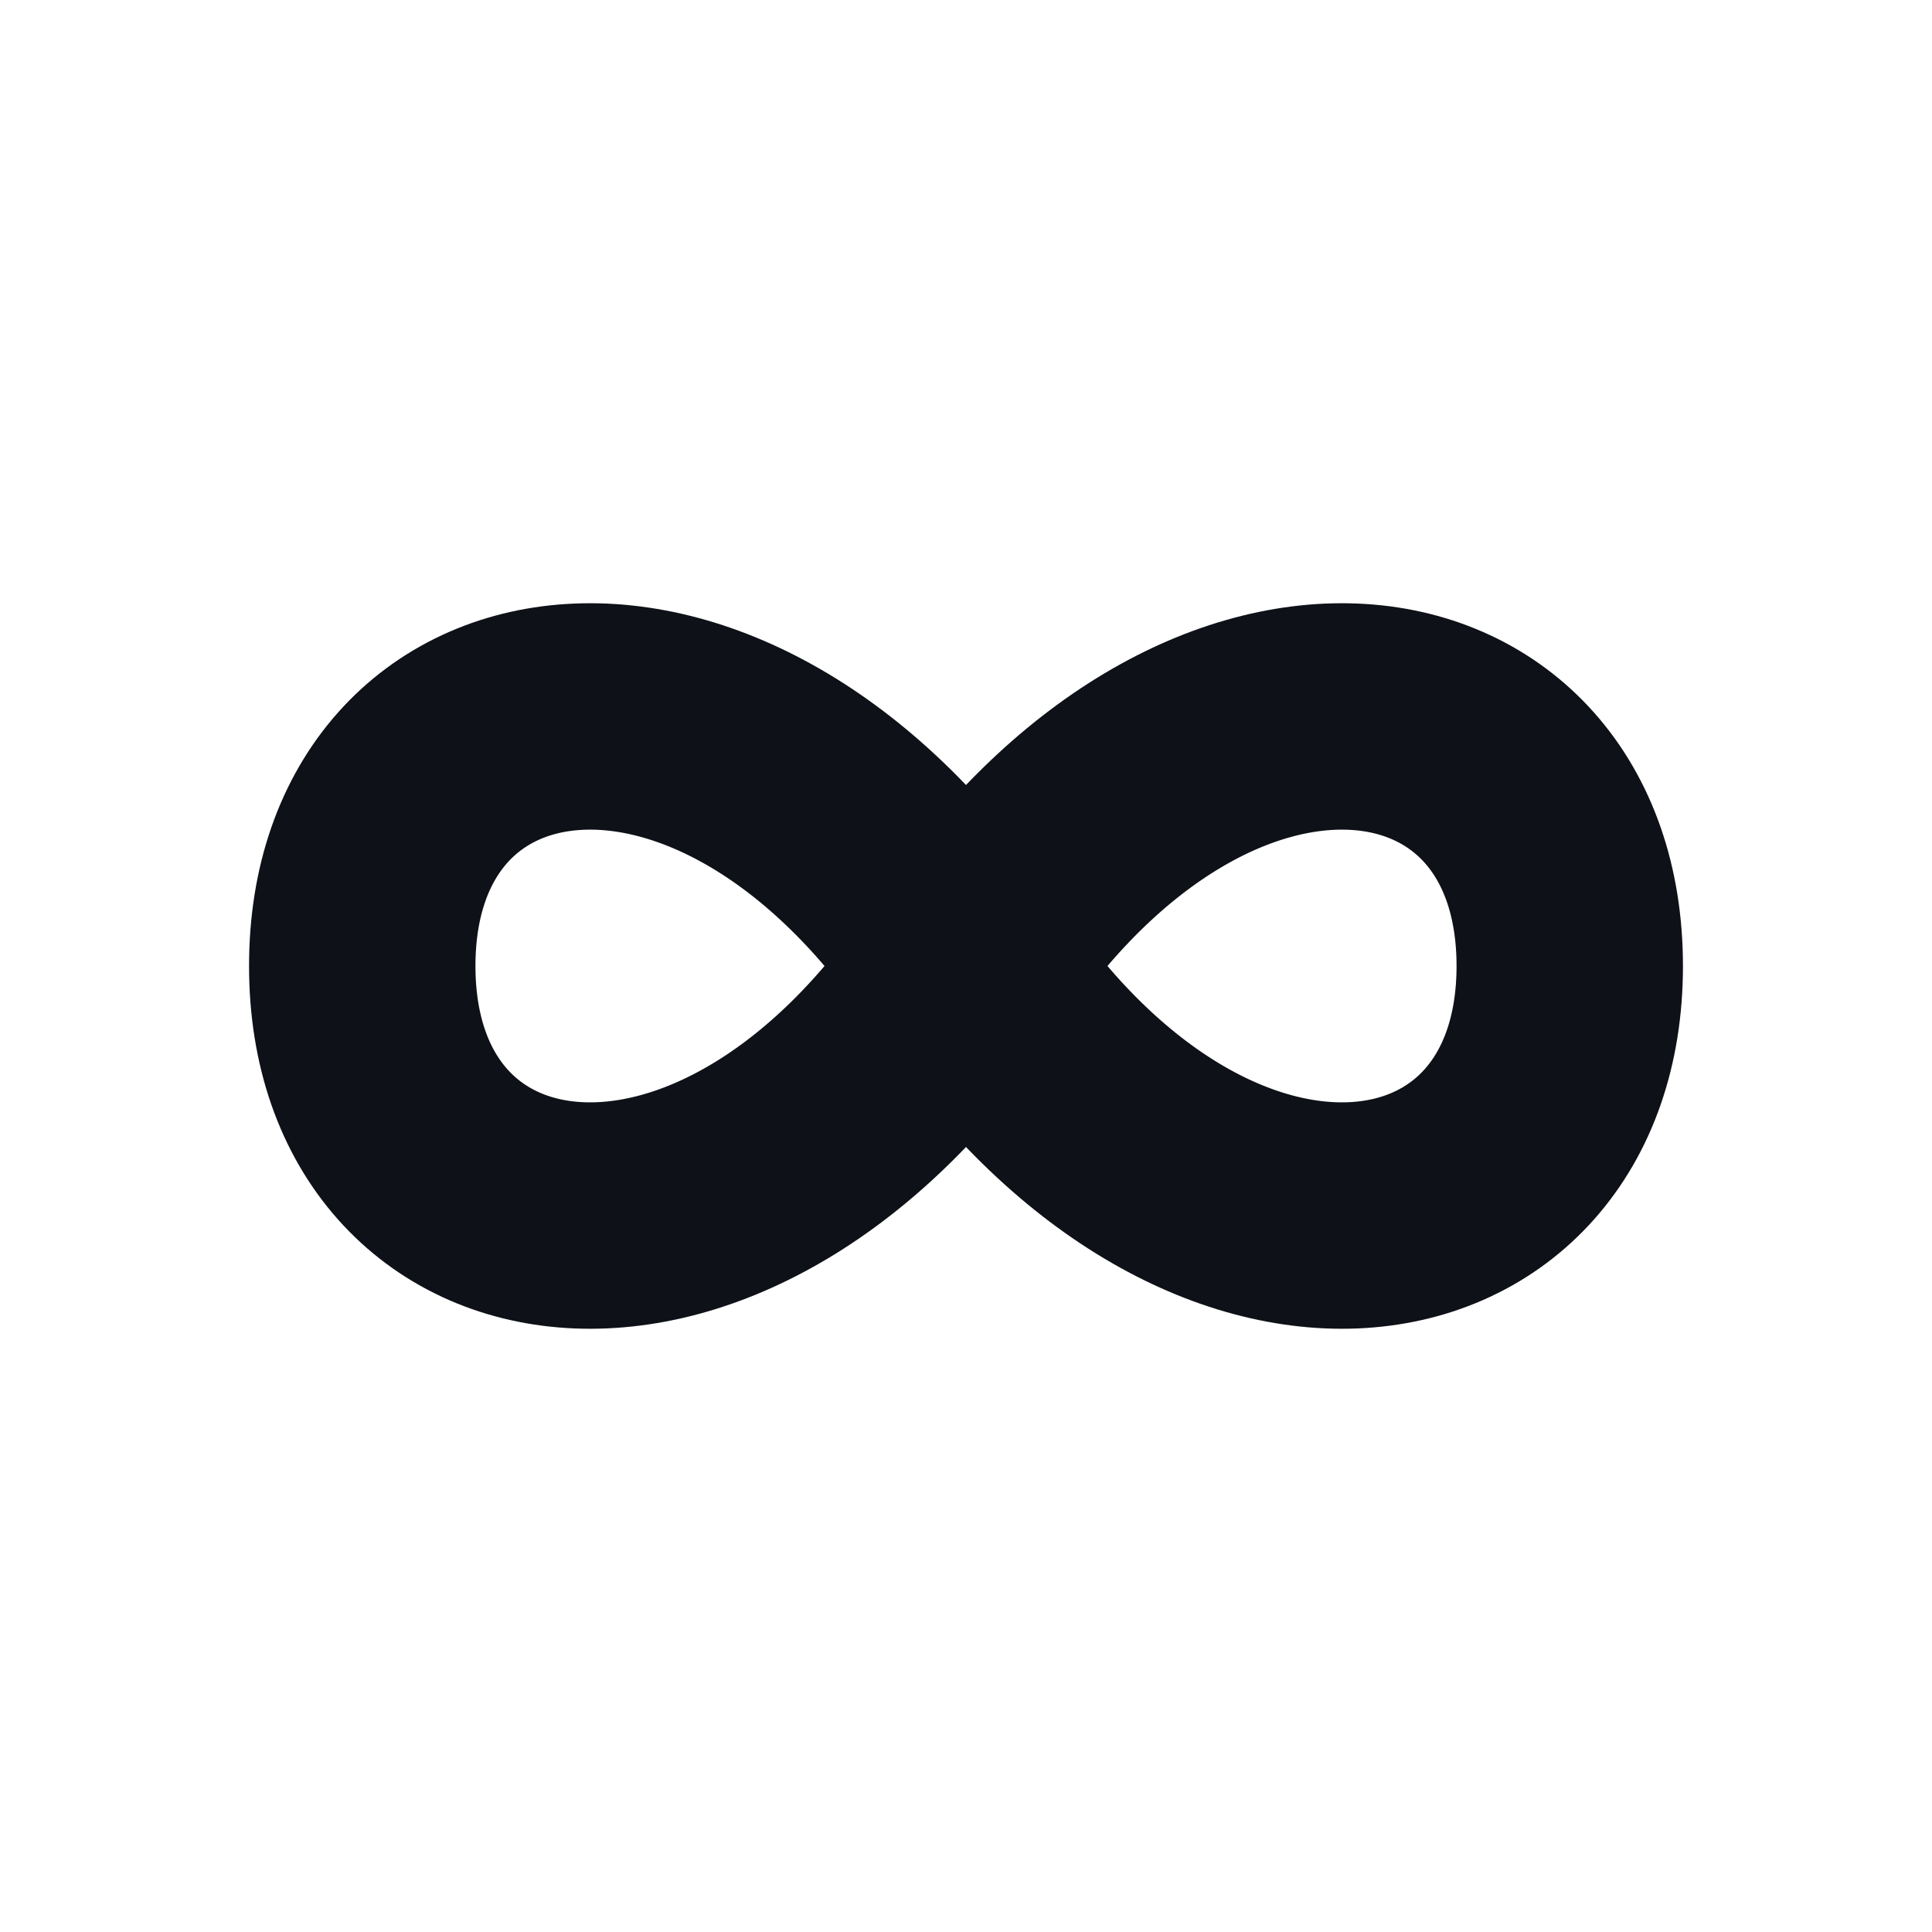
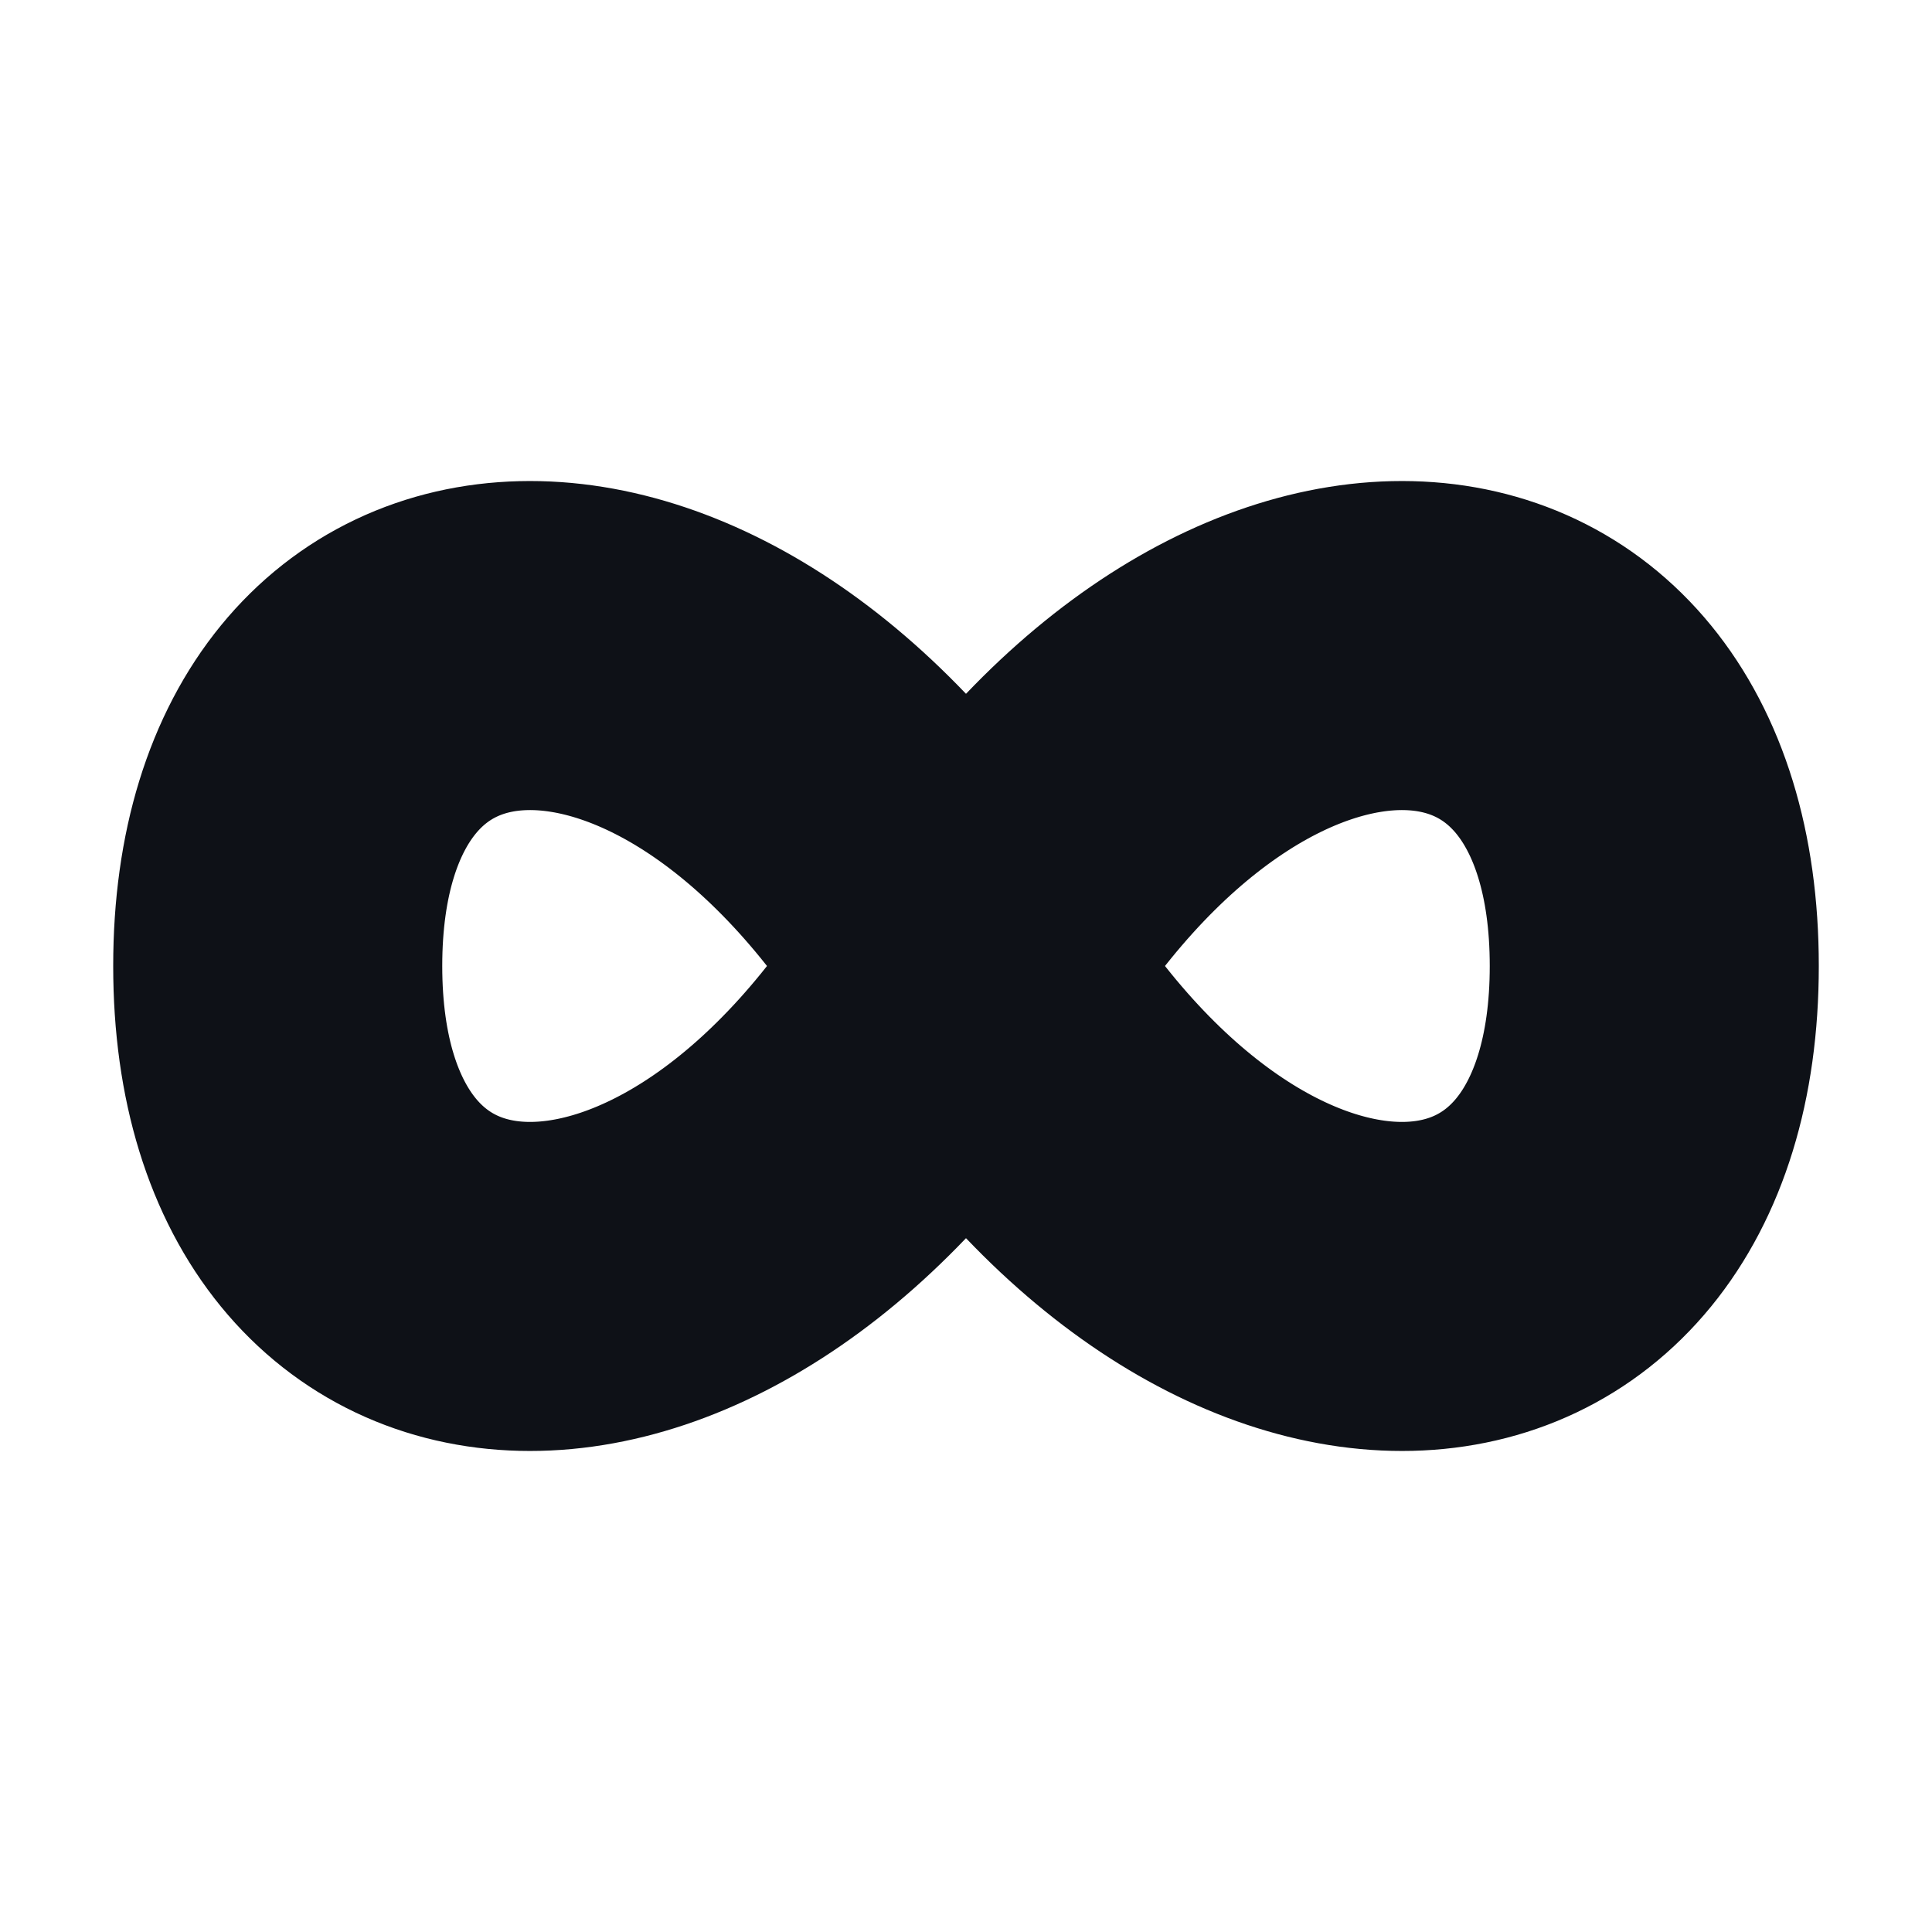
<svg xmlns="http://www.w3.org/2000/svg" width="64" height="64" viewBox="0 0 64 64" role="img" aria-label="BREATHE AI Lab mark">
-   <defs>
-     <linearGradient id="breatheGrad" gradientUnits="userSpaceOnUse" x1="9" y1="24" x2="55" y2="40">
-       <stop offset="0" stop-color="#2563EB" />
-       <stop offset="0.52" stop-color="#6E54C8" />
-       <stop offset="1" stop-color="#E85C2B" />
-     </linearGradient>
-   </defs>
-   <path d="M32,32 C24,20 12,22 12,32 C12,42 24,44 32,32 C40,20 52,22 52,32 C52,42 40,44 32,32" fill="none" stroke="#0E1117" stroke-width="7.5" stroke-linecap="round" stroke-linejoin="round" />
+   <path d="M32,32 C23.3,17.4 9.2,18.3 9.2,32 C9.2,45.7 23.3,46.6 32,32 C40.7,17.4 54.8,18.3 54.8,32 C54.8,45.7 40.7,46.6 32,32Z" fill="none" stroke="#0E1117" stroke-width="10.9" stroke-linecap="round" stroke-linejoin="round" />
</svg>
